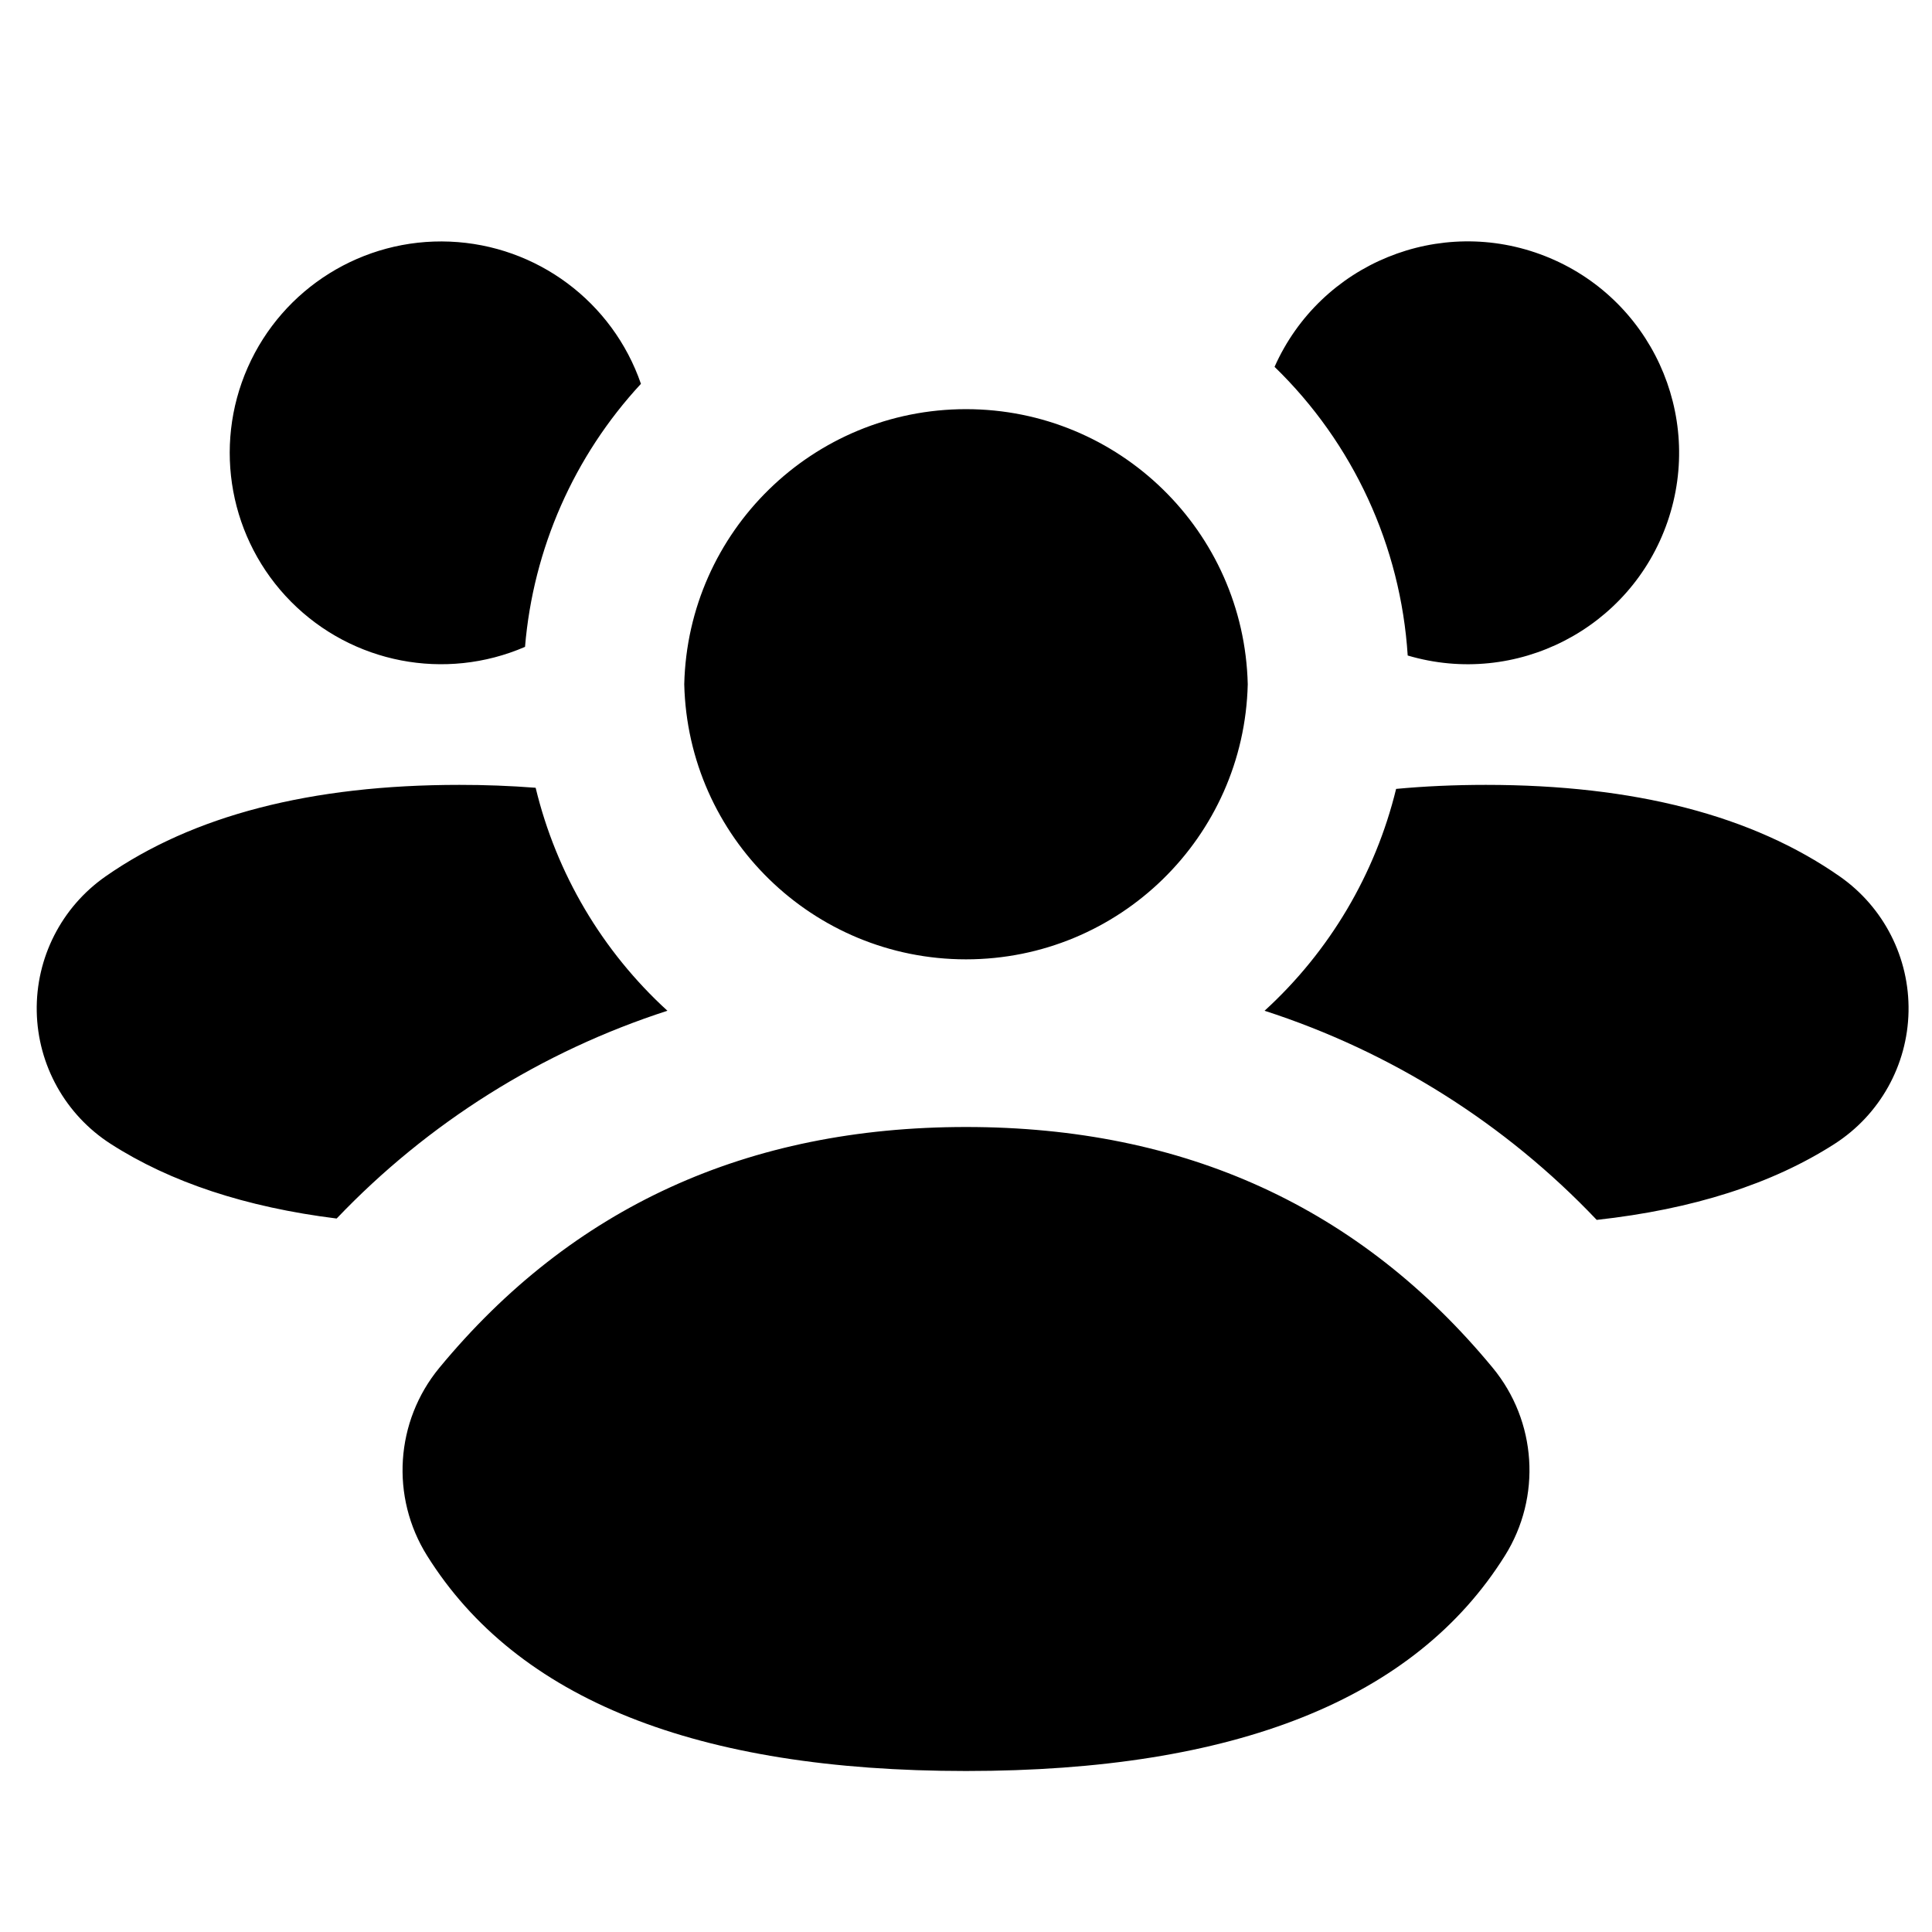
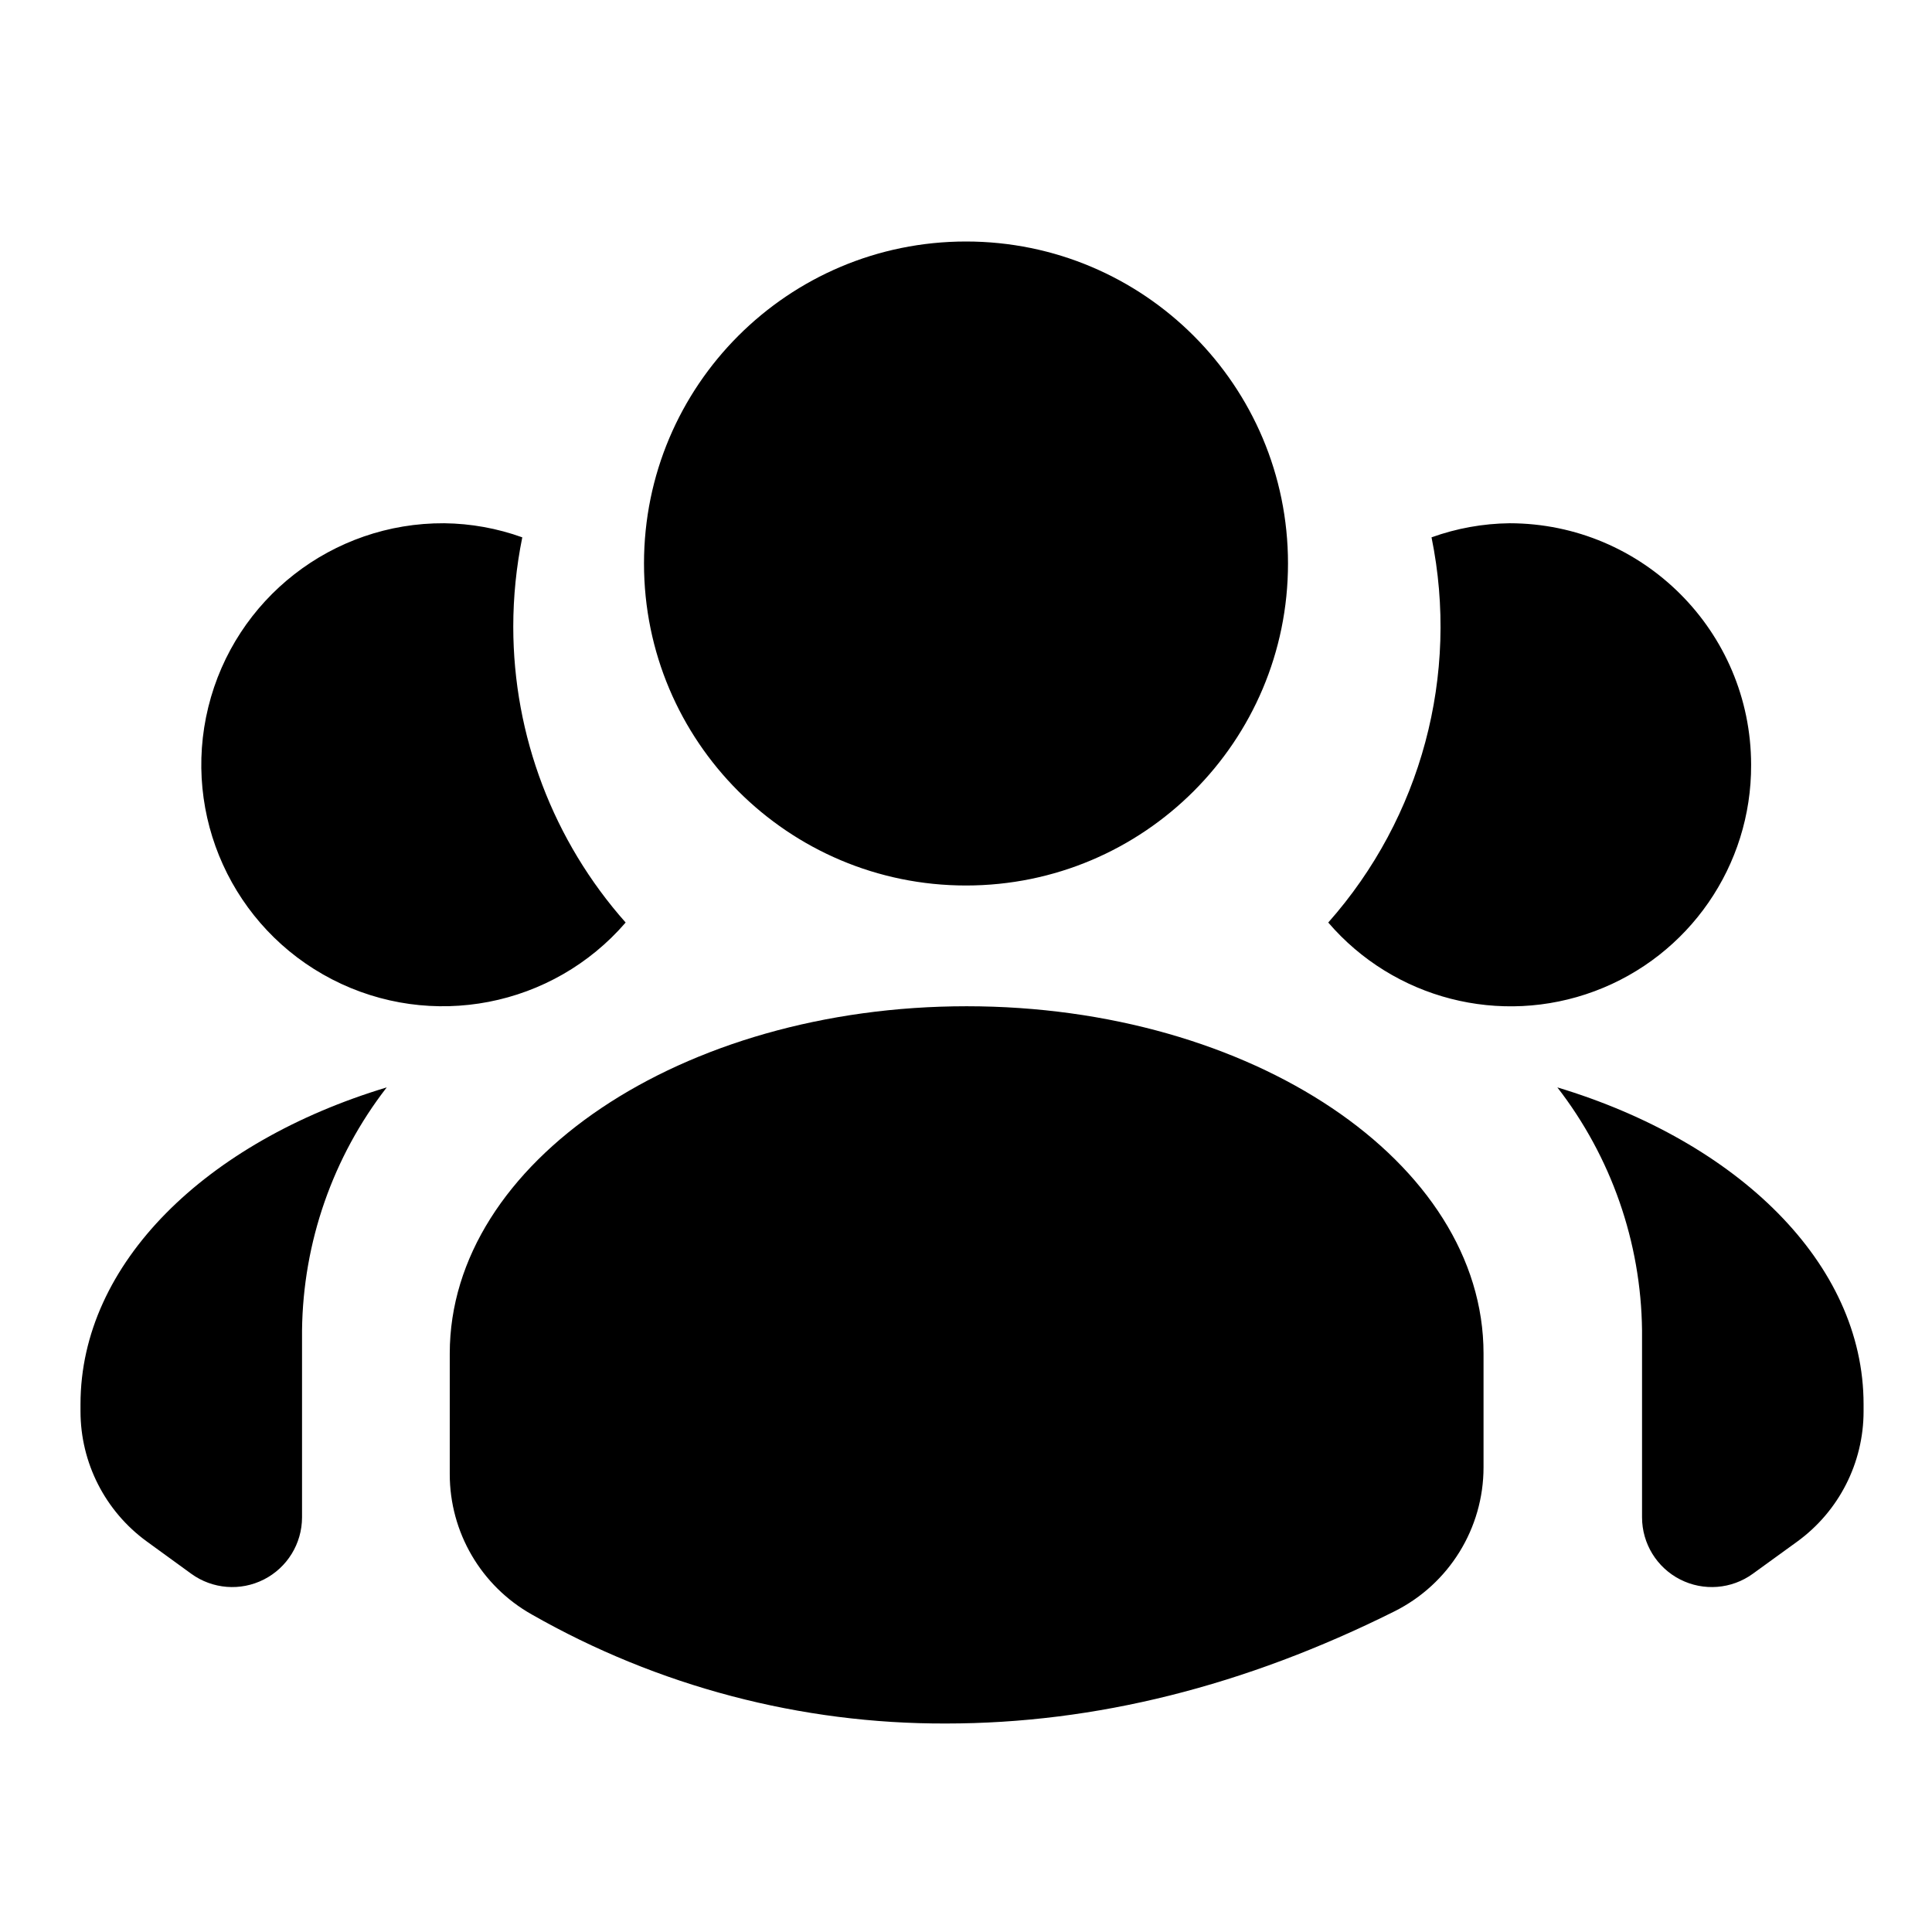
<svg xmlns="http://www.w3.org/2000/svg" width="24" height="24" viewBox="0 0 24 24">
-   <g fill="#000" fill-rule="evenodd">
-     <path d="M6.654 9.786a12.088 12.088 0 0 0-.947-.036c-1.846 0-3.312.38-4.397 1.138a2 2 0 0 0 .064 3.321c.742.477 1.678.787 2.808.928a9.87 9.87 0 0 1 4.109-2.581 5.496 5.496 0 0 1-1.637-2.77zm-.133-1.75a2.626 2.626 0 1 1 1.441-3.268 5.478 5.478 0 0 0-1.44 3.268zM17.343 9.8c.354-.033.726-.05 1.114-.05 1.847 0 3.313.38 4.398 1.138a2 2 0 0 1-.064 3.321c-.775.498-1.76.813-2.956.945a9.872 9.872 0 0 0-4.126-2.598A5.496 5.496 0 0 0 17.343 9.8zm.144-1.657a2.626 2.626 0 1 0-1.654-3.586 5.482 5.482 0 0 1 1.654 3.586zM12 14c2.715 0 4.895.997 6.542 2.99a2 2 0 0 1 .152 2.336C17.578 21.109 15.346 22 12 22s-5.578-.891-6.694-2.674a2 2 0 0 1 .152-2.335C7.105 14.997 9.285 14 12 14zm3.5-5.5a3.501 3.501 0 0 1-7 0 3.501 3.501 0 0 1 7 0z" />
-   </g>
+   <path fill="#000" fill-rule="nonzero" d="M1 17.443v.089a2 2 0 0 0 .824 1.617l.552.401a.867.867 0 0 0 1.376-.7v-2.324a5.021 5.021 0 0 1 1.052-3.018C2.565 14.183 1 15.69 1 17.443zM16 7a4 4 0 1 0-8 0 4 4 0 0 0 8 0zm-9.624.786c0-.373.038-.746.112-1.111a2.96 2.96 0 0 0-.97-.175 3 3 0 1 0 2.254 4.96 5.54 5.54 0 0 1-1.396-3.674zm12.97 5.722a5.021 5.021 0 0 1 1.052 3.018v2.323a.867.867 0 0 0 1.376.701l.552-.4a2 2 0 0 0 .824-1.618v-.089c0-1.752-1.565-3.26-3.804-3.935zM21.753 9.5a3.003 3.003 0 0 0-3-3 2.96 2.96 0 0 0-.97.175A5.544 5.544 0 0 1 16.5 11.46a2.987 2.987 0 0 0 5.253-1.96zm-9.745 3c-3.54 0-6.421 1.935-6.421 4.314v1.498a2 2 0 0 0 1.018 1.743 10.321 10.321 0 0 0 5.147 1.355c1.854 0 3.711-.465 5.57-1.393a2 2 0 0 0 1.107-1.79v-1.413c0-2.379-2.88-4.314-6.421-4.314z" />
</svg>
